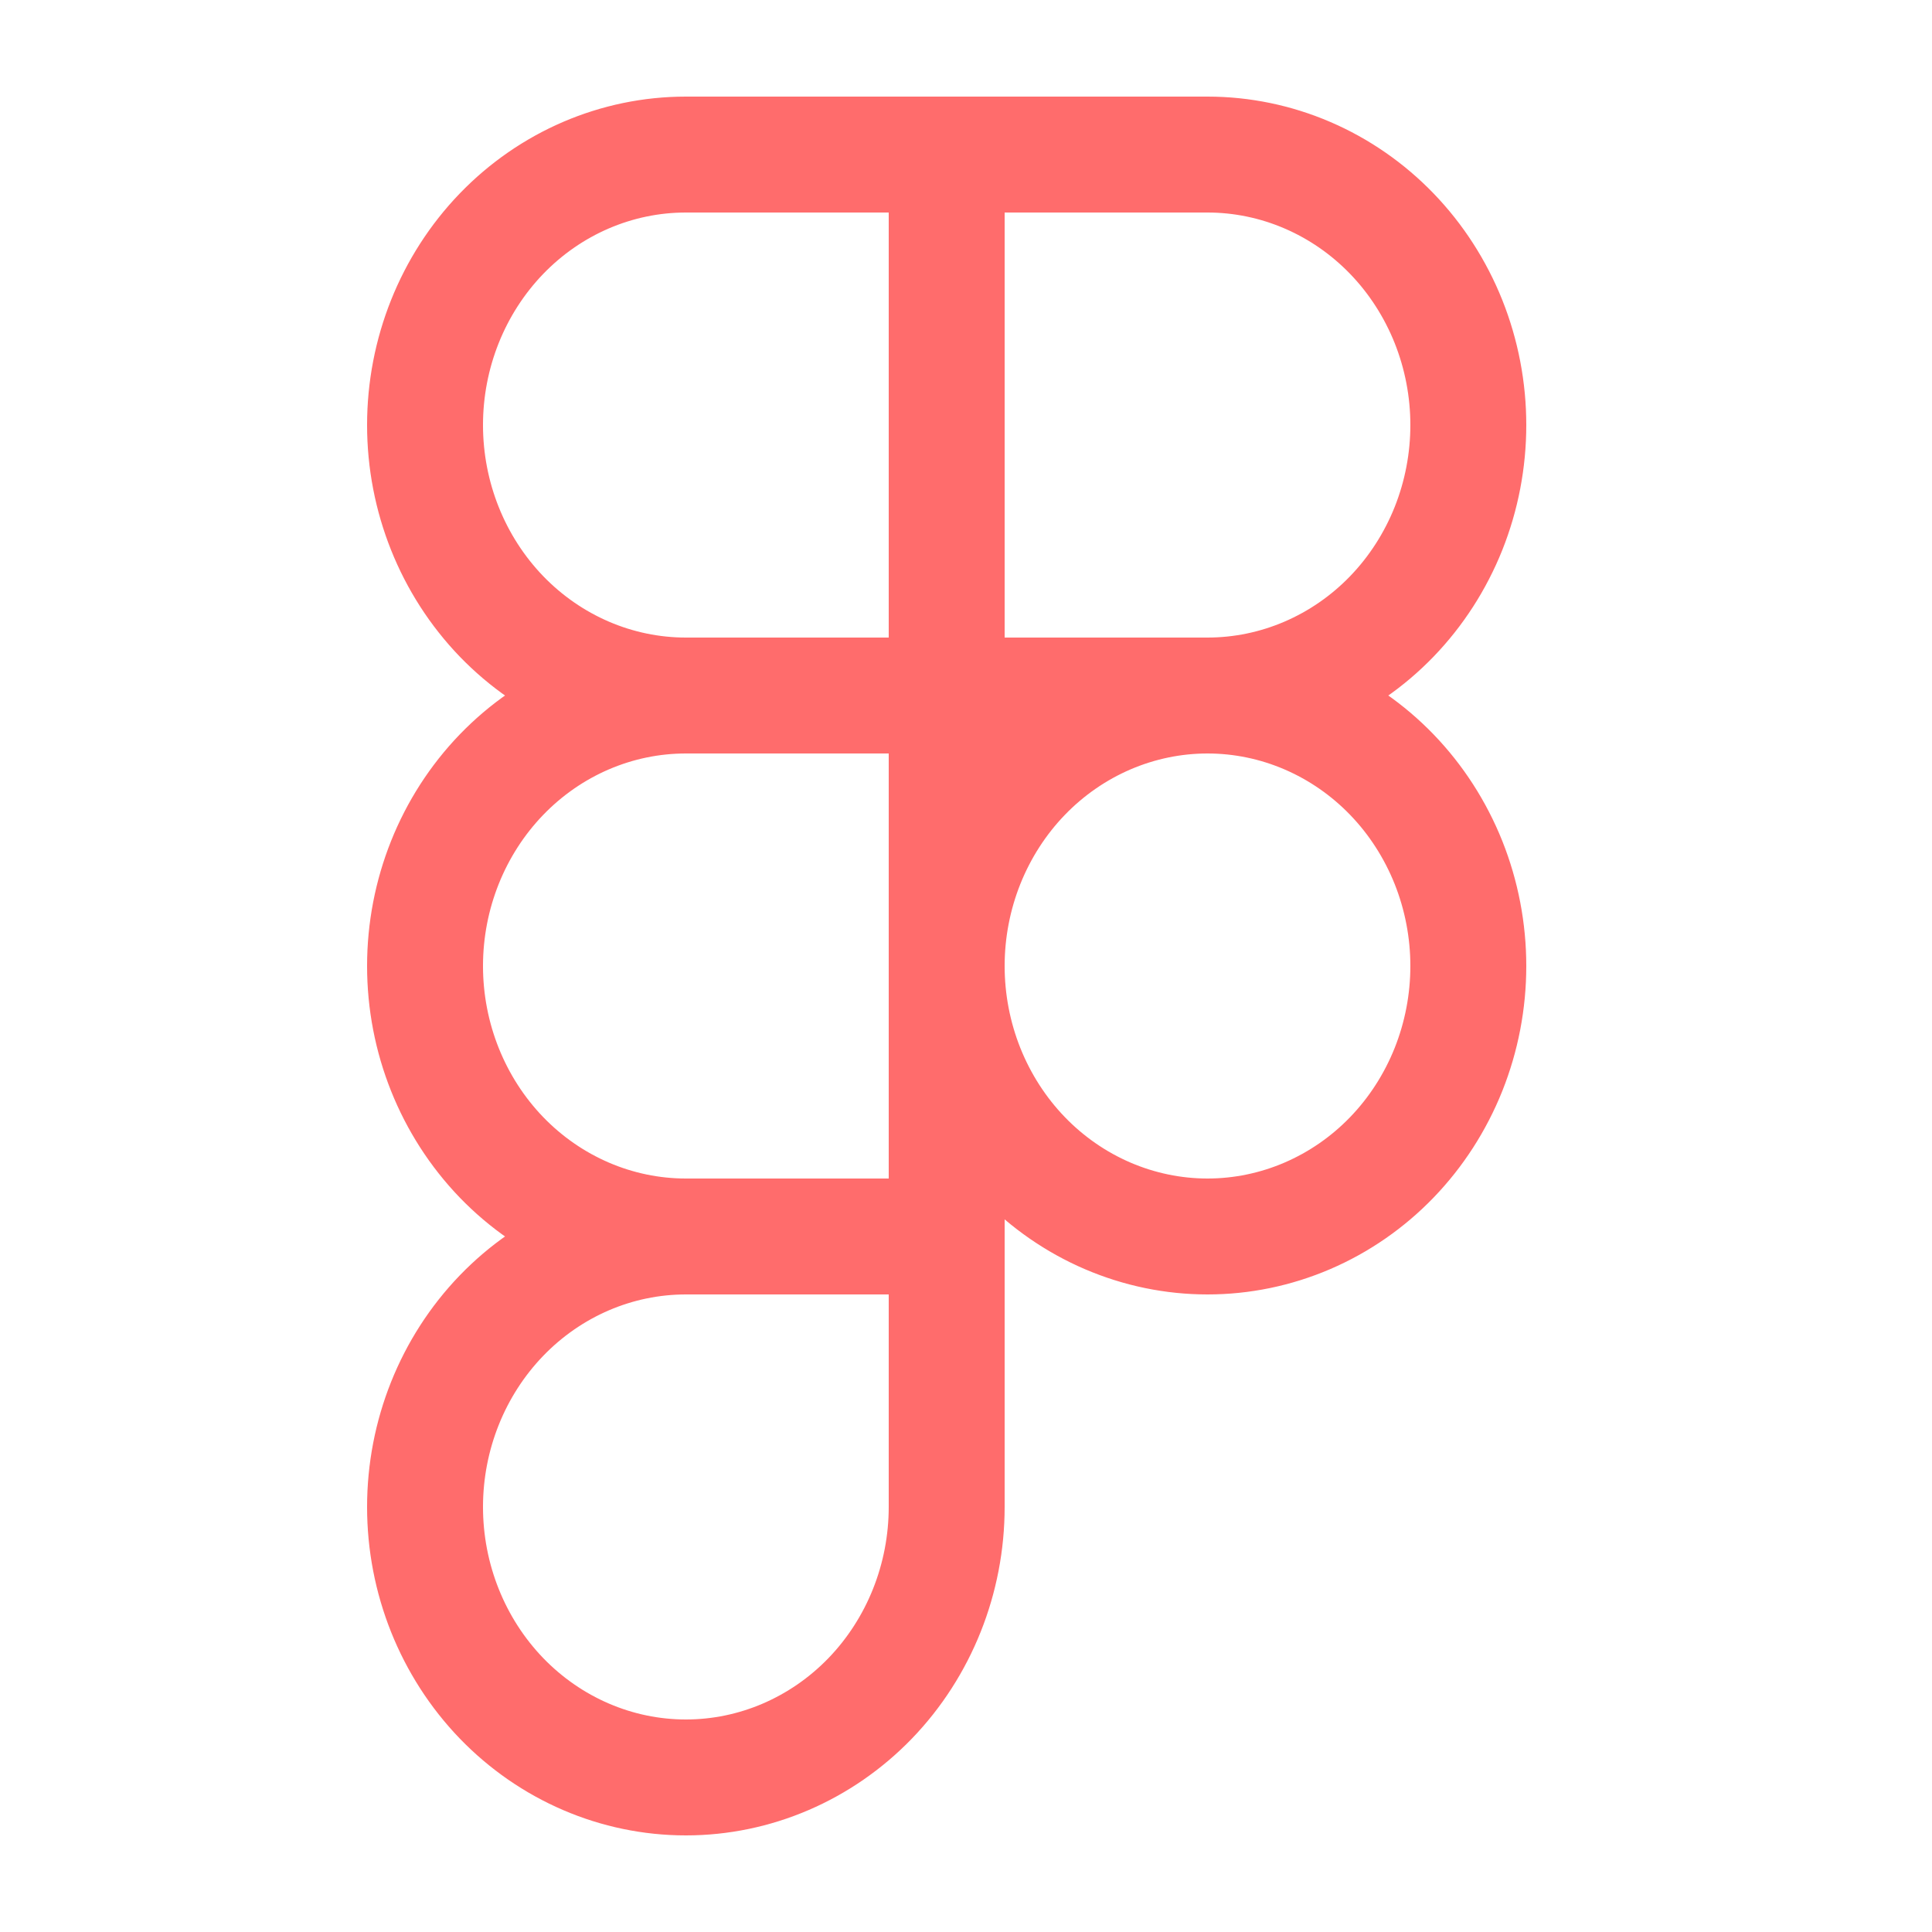
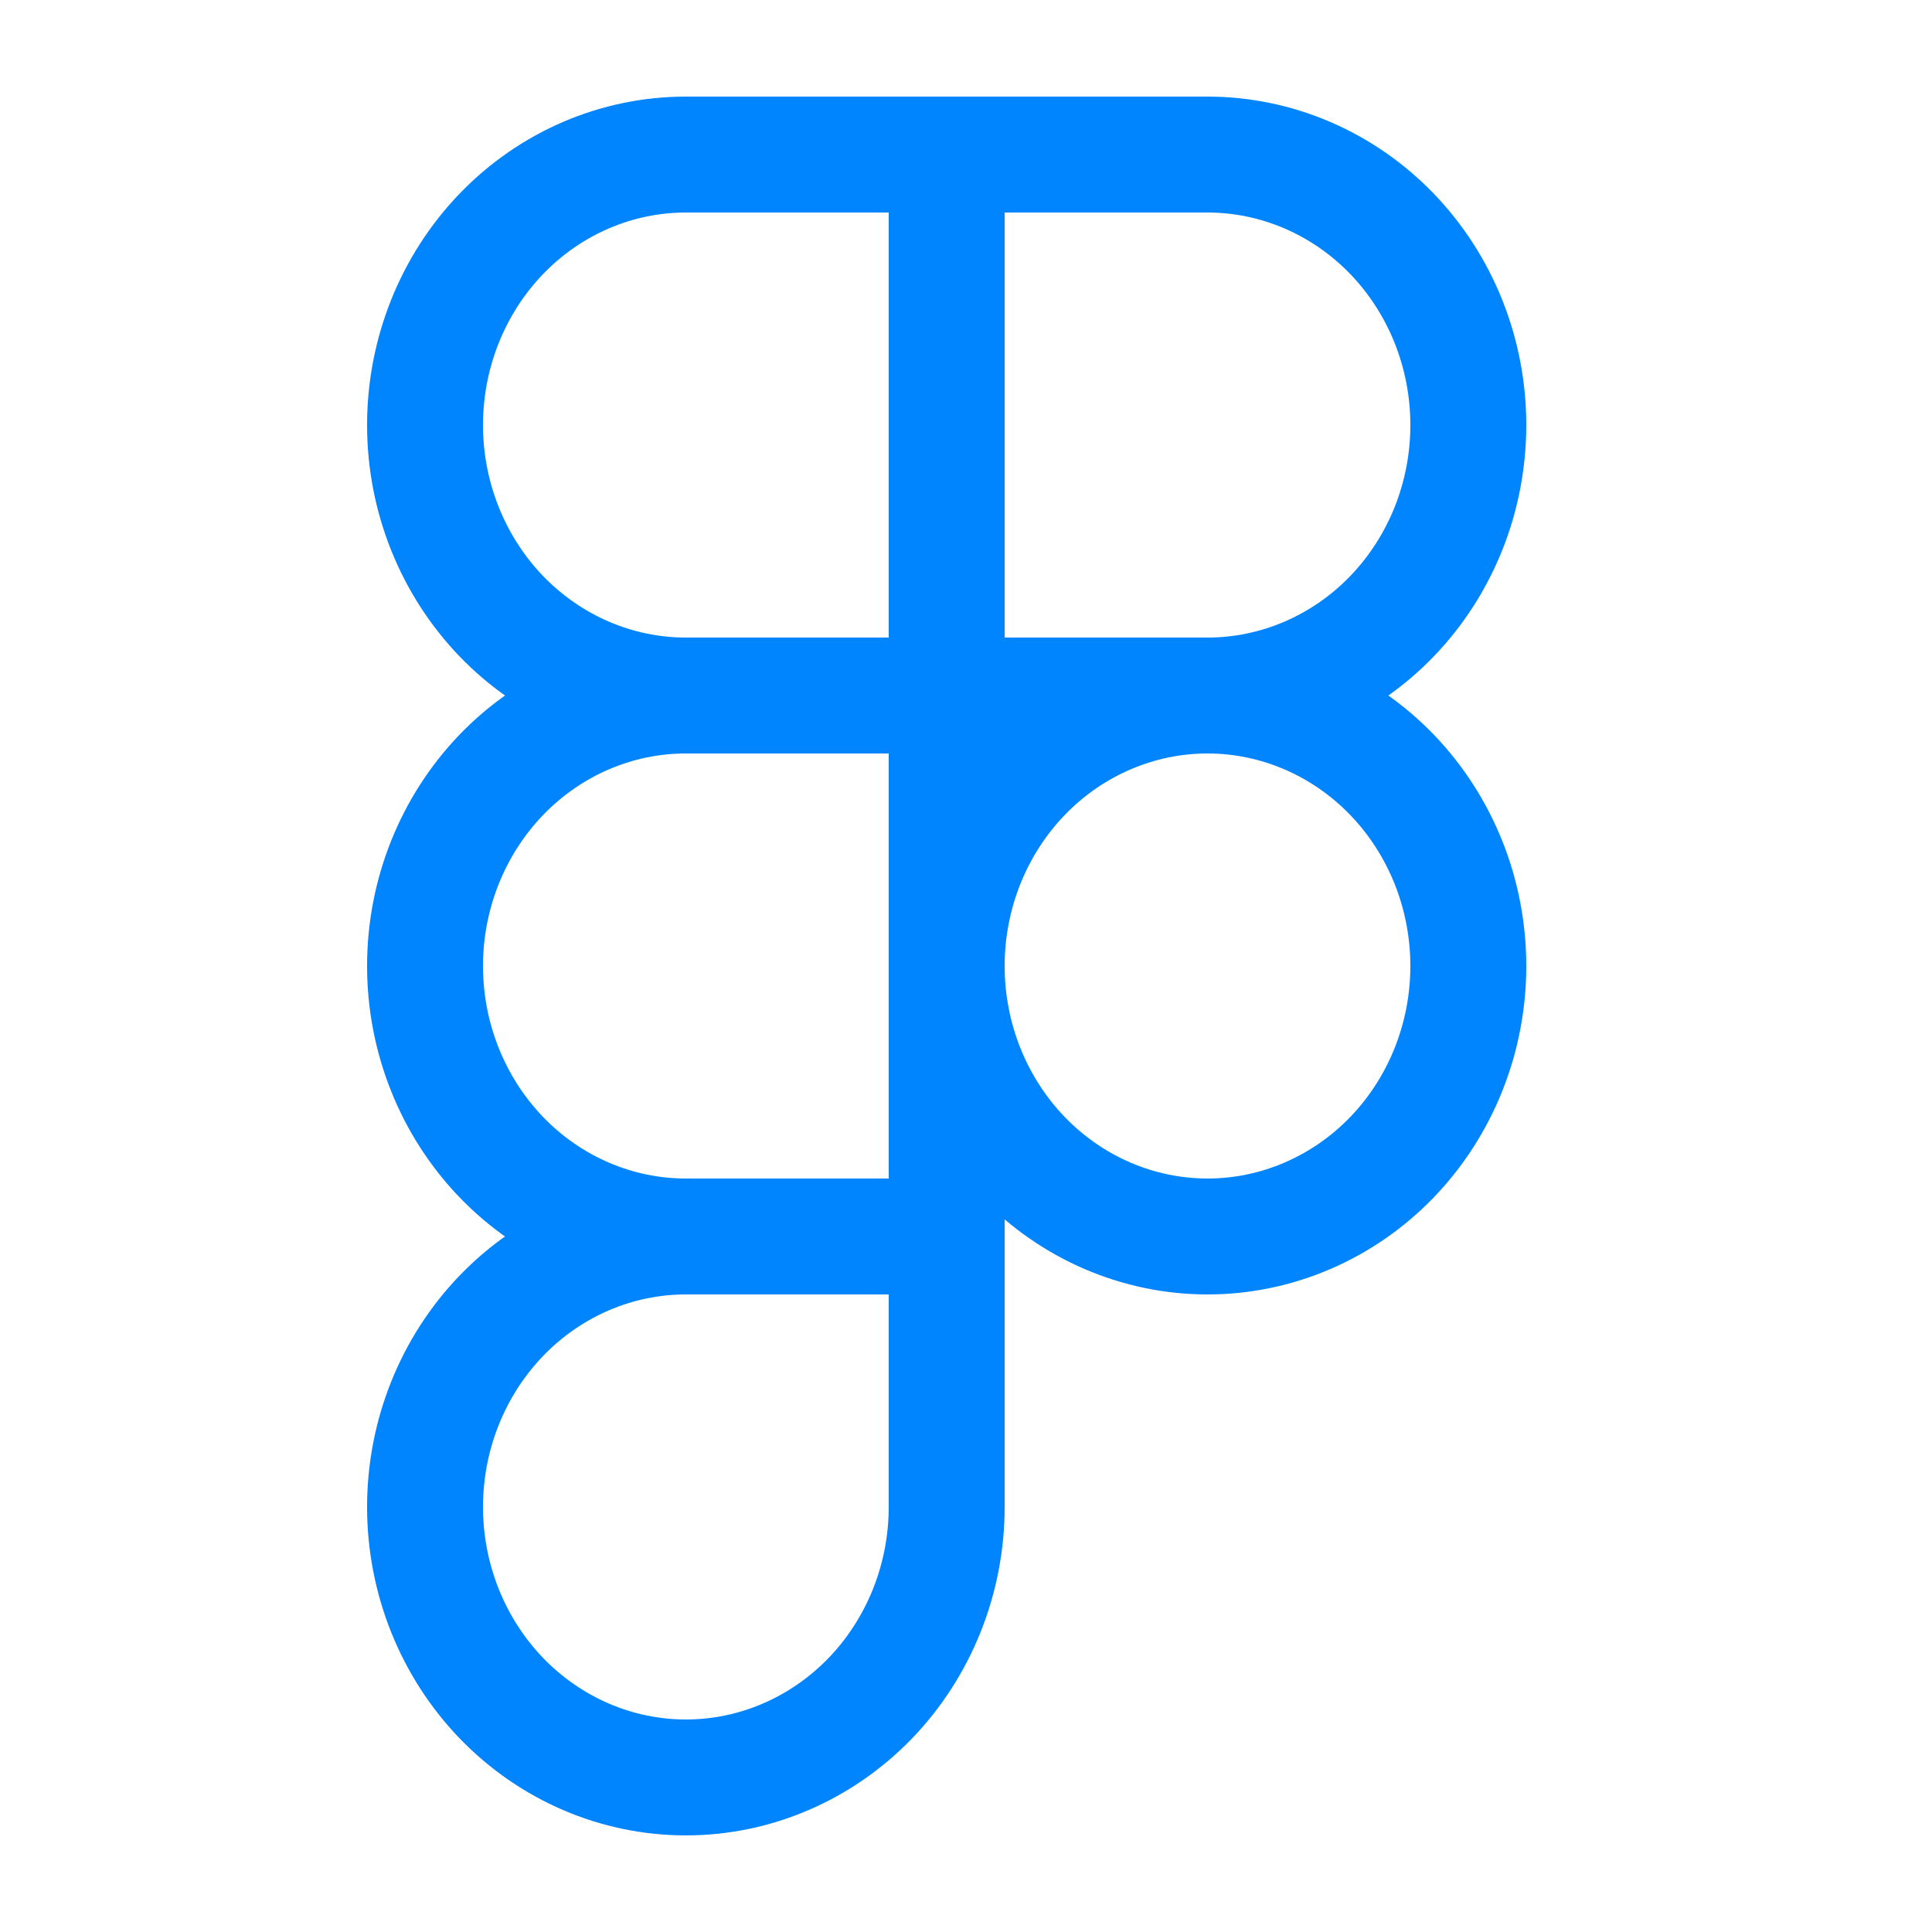
<svg xmlns="http://www.w3.org/2000/svg" width="30" height="30" viewBox="0 0 30 30" fill="none">
-   <path d="M14.7 2.4H10.65C9.576 2.4 8.546 2.842 7.786 3.63C7.027 4.418 6.6 5.486 6.6 6.6C6.6 7.714 7.027 8.782 7.786 9.57C8.546 10.357 9.576 10.8 10.65 10.8M14.7 2.4V10.8M14.7 2.4H18.75C19.282 2.4 19.809 2.509 20.3 2.72C20.791 2.931 21.238 3.24 21.614 3.63C21.99 4.02 22.288 4.483 22.492 4.993C22.695 5.502 22.8 6.048 22.8 6.6C22.8 7.151 22.695 7.698 22.492 8.207C22.288 8.717 21.99 9.18 21.614 9.57C21.238 9.96 20.791 10.269 20.3 10.48C19.809 10.691 19.282 10.8 18.75 10.8M14.7 10.8H10.65M14.7 10.8H18.75M14.7 10.8V19.2M10.65 10.8C9.576 10.8 8.546 11.242 7.786 12.03C7.027 12.818 6.6 13.886 6.6 15C6.6 16.114 7.027 17.182 7.786 17.97C8.546 18.757 9.576 19.2 10.65 19.2M18.75 10.8C18.218 10.8 17.692 10.909 17.2 11.12C16.709 11.331 16.262 11.64 15.886 12.03C15.51 12.42 15.212 12.883 15.008 13.393C14.805 13.902 14.7 14.448 14.7 15C14.7 15.552 14.805 16.098 15.008 16.607C15.212 17.117 15.51 17.58 15.886 17.97C16.262 18.36 16.709 18.669 17.2 18.88C17.692 19.091 18.218 19.2 18.75 19.2C19.282 19.2 19.809 19.091 20.3 18.88C20.791 18.669 21.238 18.36 21.614 17.97C21.99 17.58 22.288 17.117 22.492 16.607C22.695 16.098 22.8 15.552 22.8 15C22.8 14.448 22.695 13.902 22.492 13.393C22.288 12.883 21.99 12.42 21.614 12.03C21.238 11.64 20.791 11.331 20.3 11.12C19.809 10.909 19.282 10.8 18.75 10.8ZM10.65 19.2C9.576 19.2 8.546 19.642 7.786 20.43C7.027 21.218 6.6 22.286 6.6 23.4C6.6 24.514 7.027 25.582 7.786 26.37C8.546 27.157 9.576 27.6 10.65 27.6C11.724 27.6 12.754 27.157 13.514 26.37C14.273 25.582 14.7 24.514 14.7 23.4V19.2M10.65 19.2H14.7" stroke="#FF6C6C" stroke-width="1.8" stroke-linecap="round" stroke-linejoin="round" />
+   <path d="M14.7 2.4H10.65C9.576 2.4 8.546 2.842 7.786 3.63C7.027 4.418 6.6 5.486 6.6 6.6C6.6 7.714 7.027 8.782 7.786 9.57C8.546 10.357 9.576 10.8 10.65 10.8M14.7 2.4V10.8M14.7 2.4H18.75C19.282 2.4 19.809 2.509 20.3 2.72C20.791 2.931 21.238 3.24 21.614 3.63C21.99 4.02 22.288 4.483 22.492 4.993C22.695 5.502 22.8 6.048 22.8 6.6C22.8 7.152 22.695 7.698 22.492 8.207C22.288 8.717 21.99 9.18 21.614 9.57C21.238 9.96 20.791 10.269 20.3 10.48C19.809 10.691 19.282 10.8 18.75 10.8M14.7 10.8H10.65M14.7 10.8H18.75M14.7 10.8V19.2M10.65 10.8C9.576 10.8 8.546 11.242 7.786 12.03C7.027 12.818 6.6 13.886 6.6 15C6.6 16.114 7.027 17.182 7.786 17.97C8.546 18.758 9.576 19.2 10.65 19.2M18.75 10.8C18.218 10.8 17.692 10.909 17.2 11.12C16.709 11.331 16.262 11.64 15.886 12.03C15.51 12.42 15.212 12.883 15.008 13.393C14.805 13.902 14.7 14.448 14.7 15C14.7 15.552 14.805 16.098 15.008 16.607C15.212 17.117 15.51 17.58 15.886 17.97C16.262 18.36 16.709 18.669 17.2 18.88C17.692 19.091 18.218 19.2 18.75 19.2C19.282 19.2 19.809 19.091 20.3 18.88C20.791 18.669 21.238 18.36 21.614 17.97C21.99 17.58 22.288 17.117 22.492 16.607C22.695 16.098 22.8 15.552 22.8 15C22.8 14.448 22.695 13.902 22.492 13.393C22.288 12.883 21.99 12.42 21.614 12.03C21.238 11.64 20.791 11.331 20.3 11.12C19.809 10.909 19.282 10.8 18.75 10.8ZM10.65 19.2C9.576 19.2 8.546 19.642 7.786 20.43C7.027 21.218 6.6 22.286 6.6 23.4C6.6 24.514 7.027 25.582 7.786 26.37C8.546 27.157 9.576 27.6 10.65 27.6C11.724 27.6 12.754 27.157 13.514 26.37C14.273 25.582 14.7 24.514 14.7 23.4V19.2M10.65 19.2H14.7" stroke="#0085FF" stroke-width="1.8" stroke-linecap="round" stroke-linejoin="round" />
</svg>
